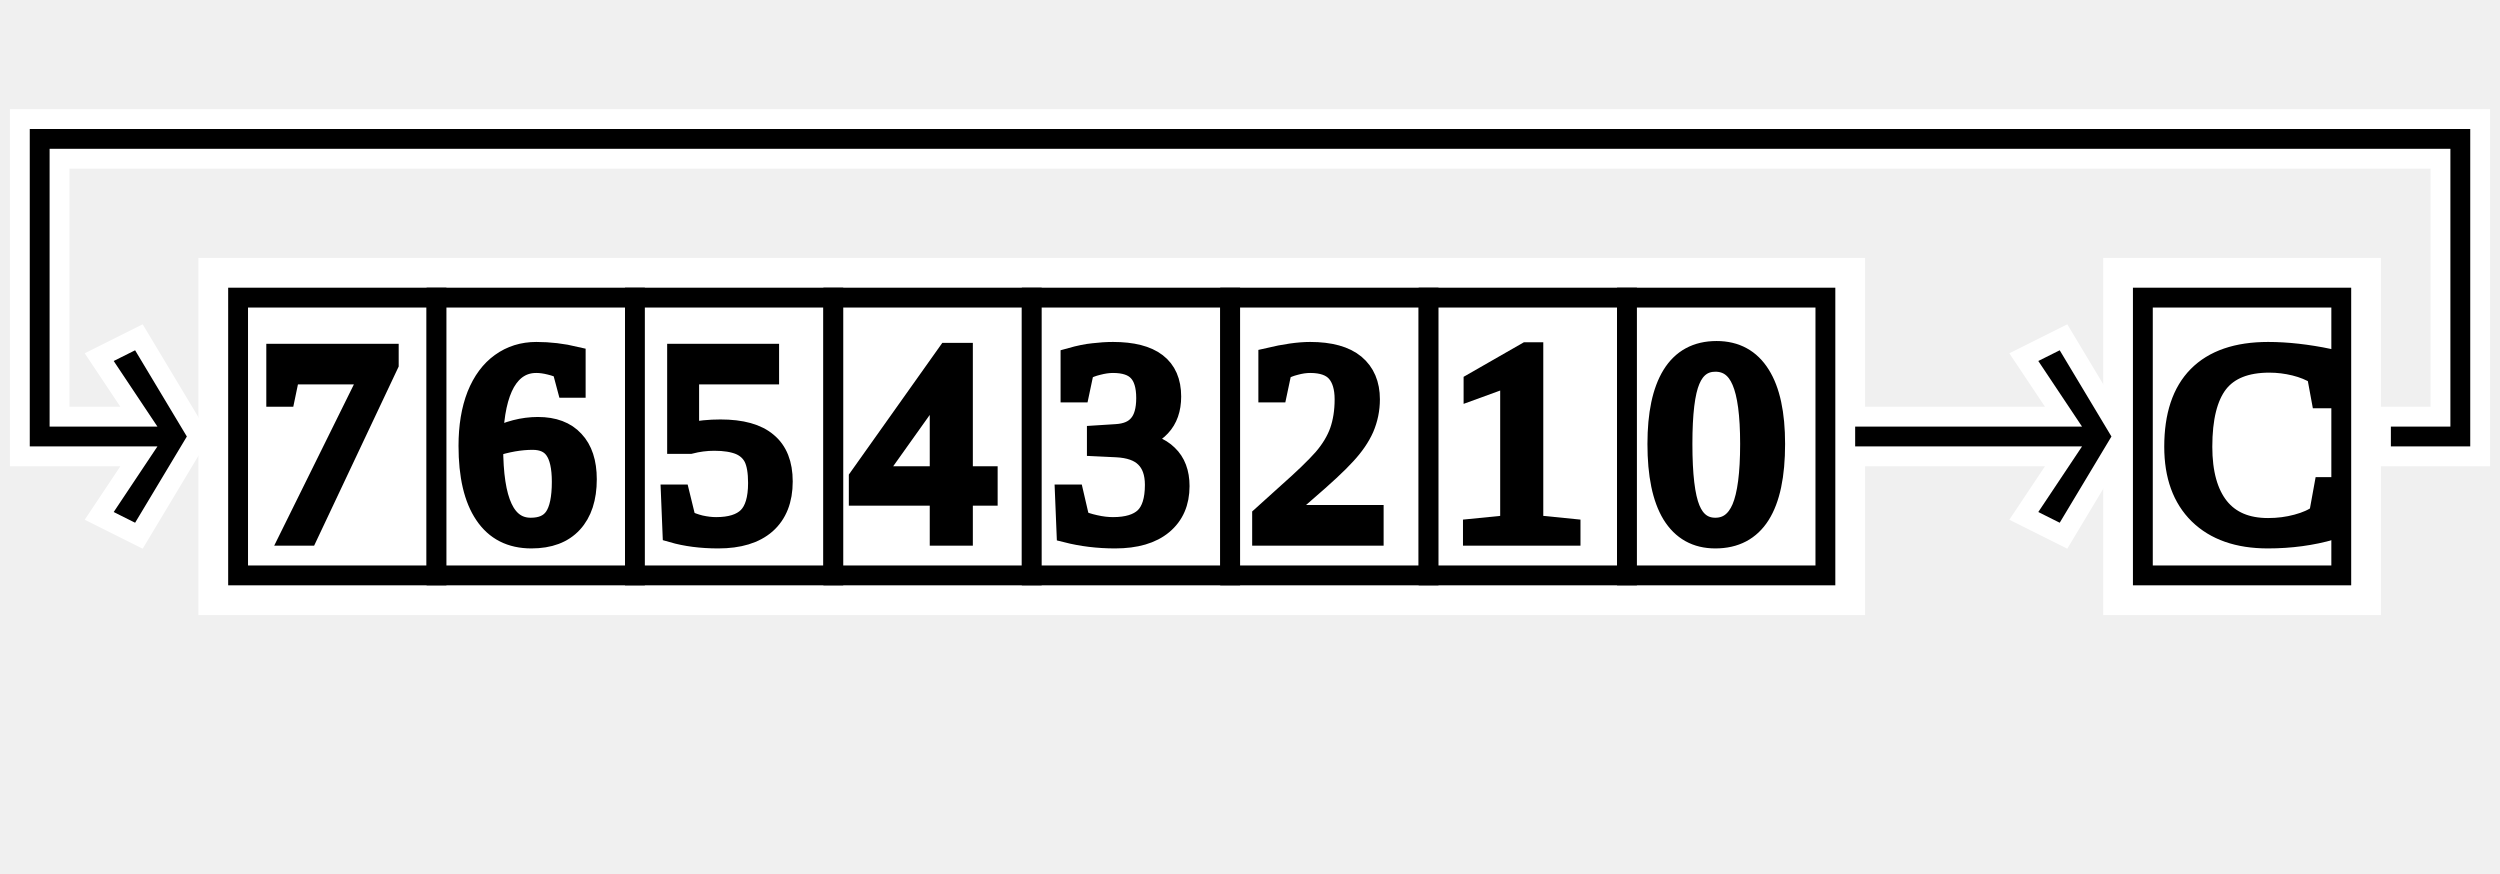
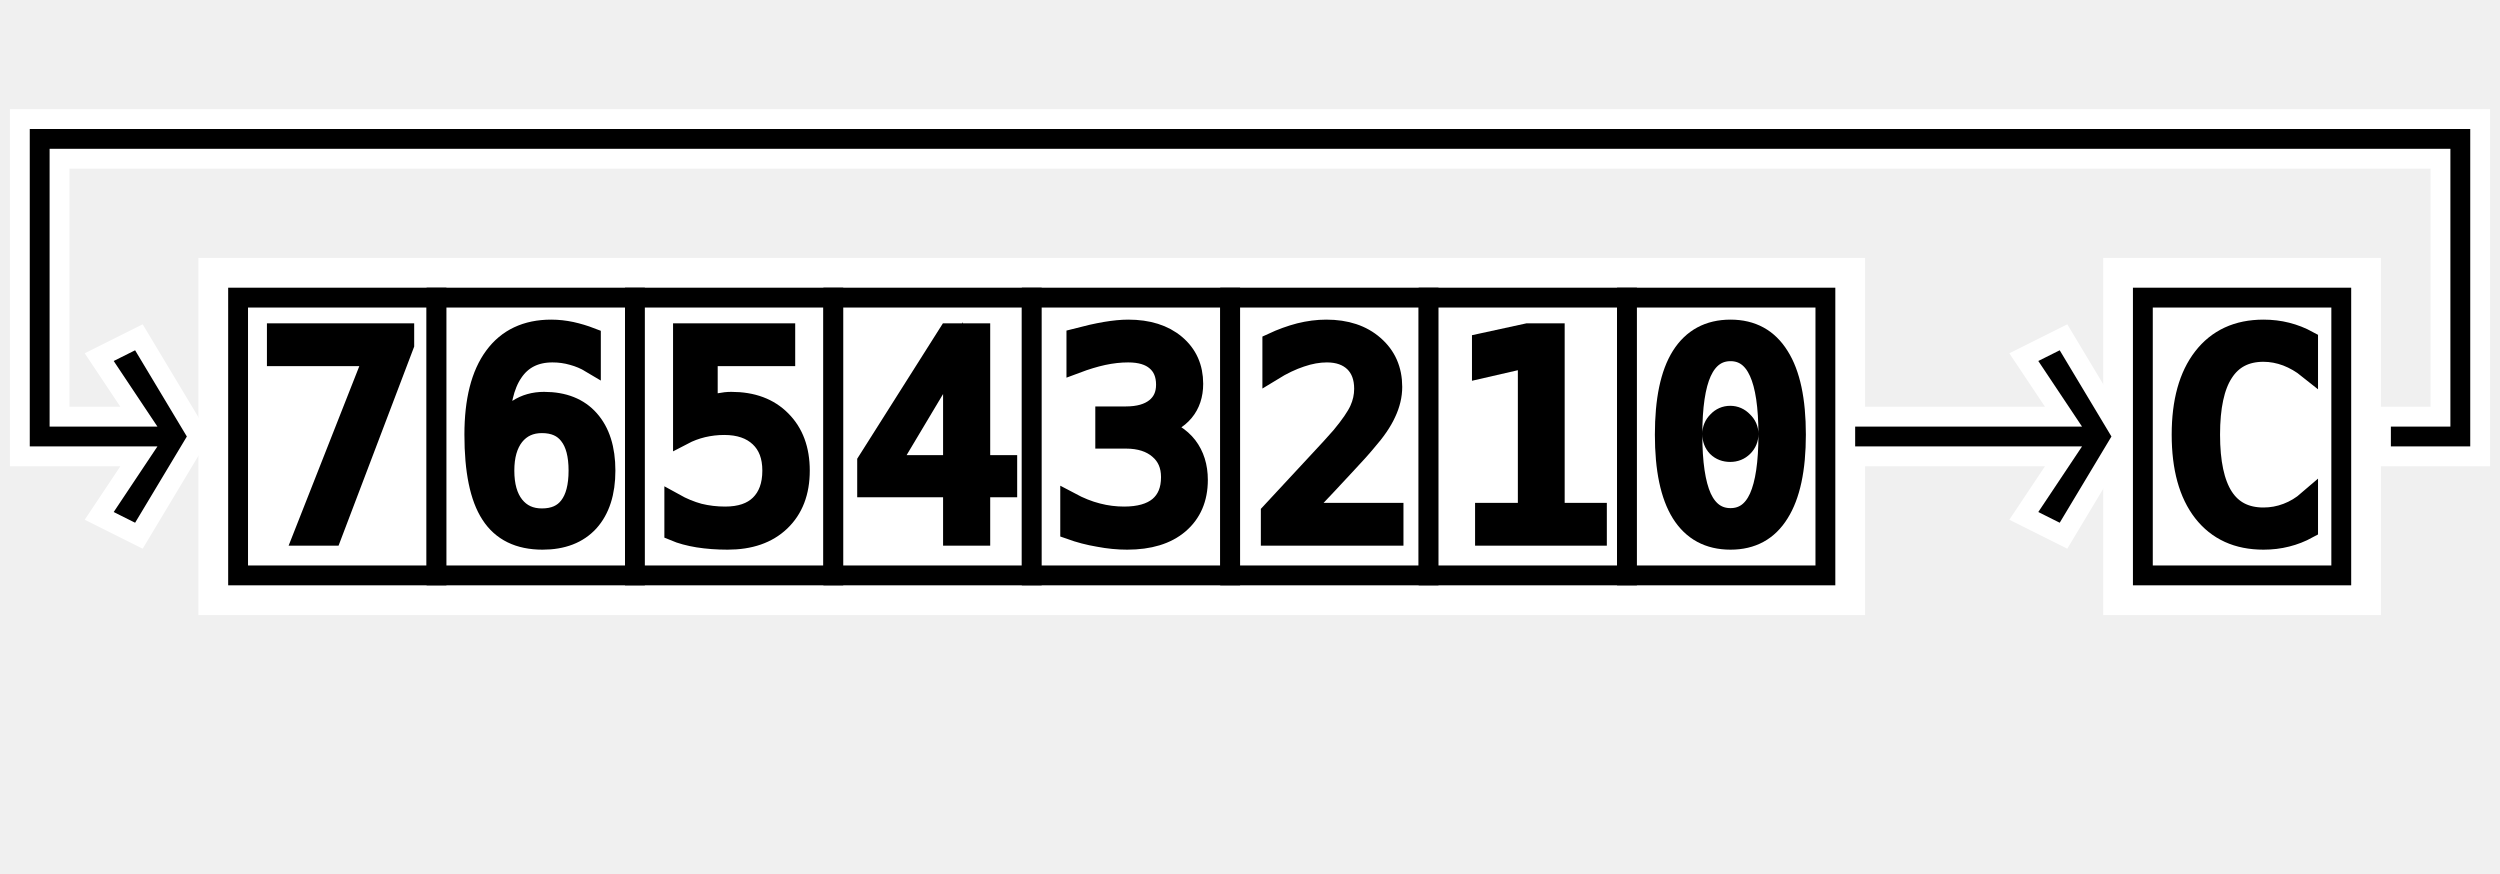
<svg xmlns="http://www.w3.org/2000/svg" width="126" height="44">
  <g fill="white" stroke-width="0">
    <rect x="10" y="13" width="84" height="18" />
    <rect x="106" y="13" width="14" height="18" />
  </g>
  <g stroke="white" fill="black" stroke-width="1">
    <path d="             M 93 21             l 11 0             l -2 -3             l 2 -1             l 3 5             l -3 5             l -2 -1             l 2 -3             l -11 0             l 0 -2.5         " />
    <path d="             M 120 21             l 3 0             l 0 -13             l -120 0             l 0 13             l 4 0             l -2 -3             l 2 -1             l 3 5             l -3 5             l -2 -1             l 2 -3             l -6 0             l -0 -17             l 124 0             l 0 17             l -5 0             l 0 -2.5         " />
  </g>
  <g stroke="black" fill="white" stroke-width="1">
    <rect x="12" y="15" width="10" height="14" />
    <rect x="22" y="15" width="10" height="14" />
    <rect x="32" y="15" width="10" height="14" />
    <rect x="42" y="15" width="10" height="14" />
    <rect x="52" y="15" width="10" height="14" />
    <rect x="62" y="15" width="10" height="14" />
    <rect x="72" y="15" width="10" height="14" />
    <rect x="82" y="15" width="10" height="14" />
    <rect x="108" y="15" width="10" height="14" />
  </g>
-   <g stroke="black" fill="black" font-size="14" alignment-baseline="text-top">
+   <g stroke="black" fill="black" font-size="14" font-family="Consolas" alignment-baseline="text-top">
    <text x="13" y="27">7</text>
    <text x="23" y="27">6</text>
    <text x="33" y="27">5</text>
    <text x="43" y="27">4</text>
    <text x="53" y="27">3</text>
    <text x="63" y="27">2</text>
    <text x="73" y="27">1</text>
    <text x="83" y="27">0</text>
    <text x="109" y="27">C</text>
  </g>
</svg>
